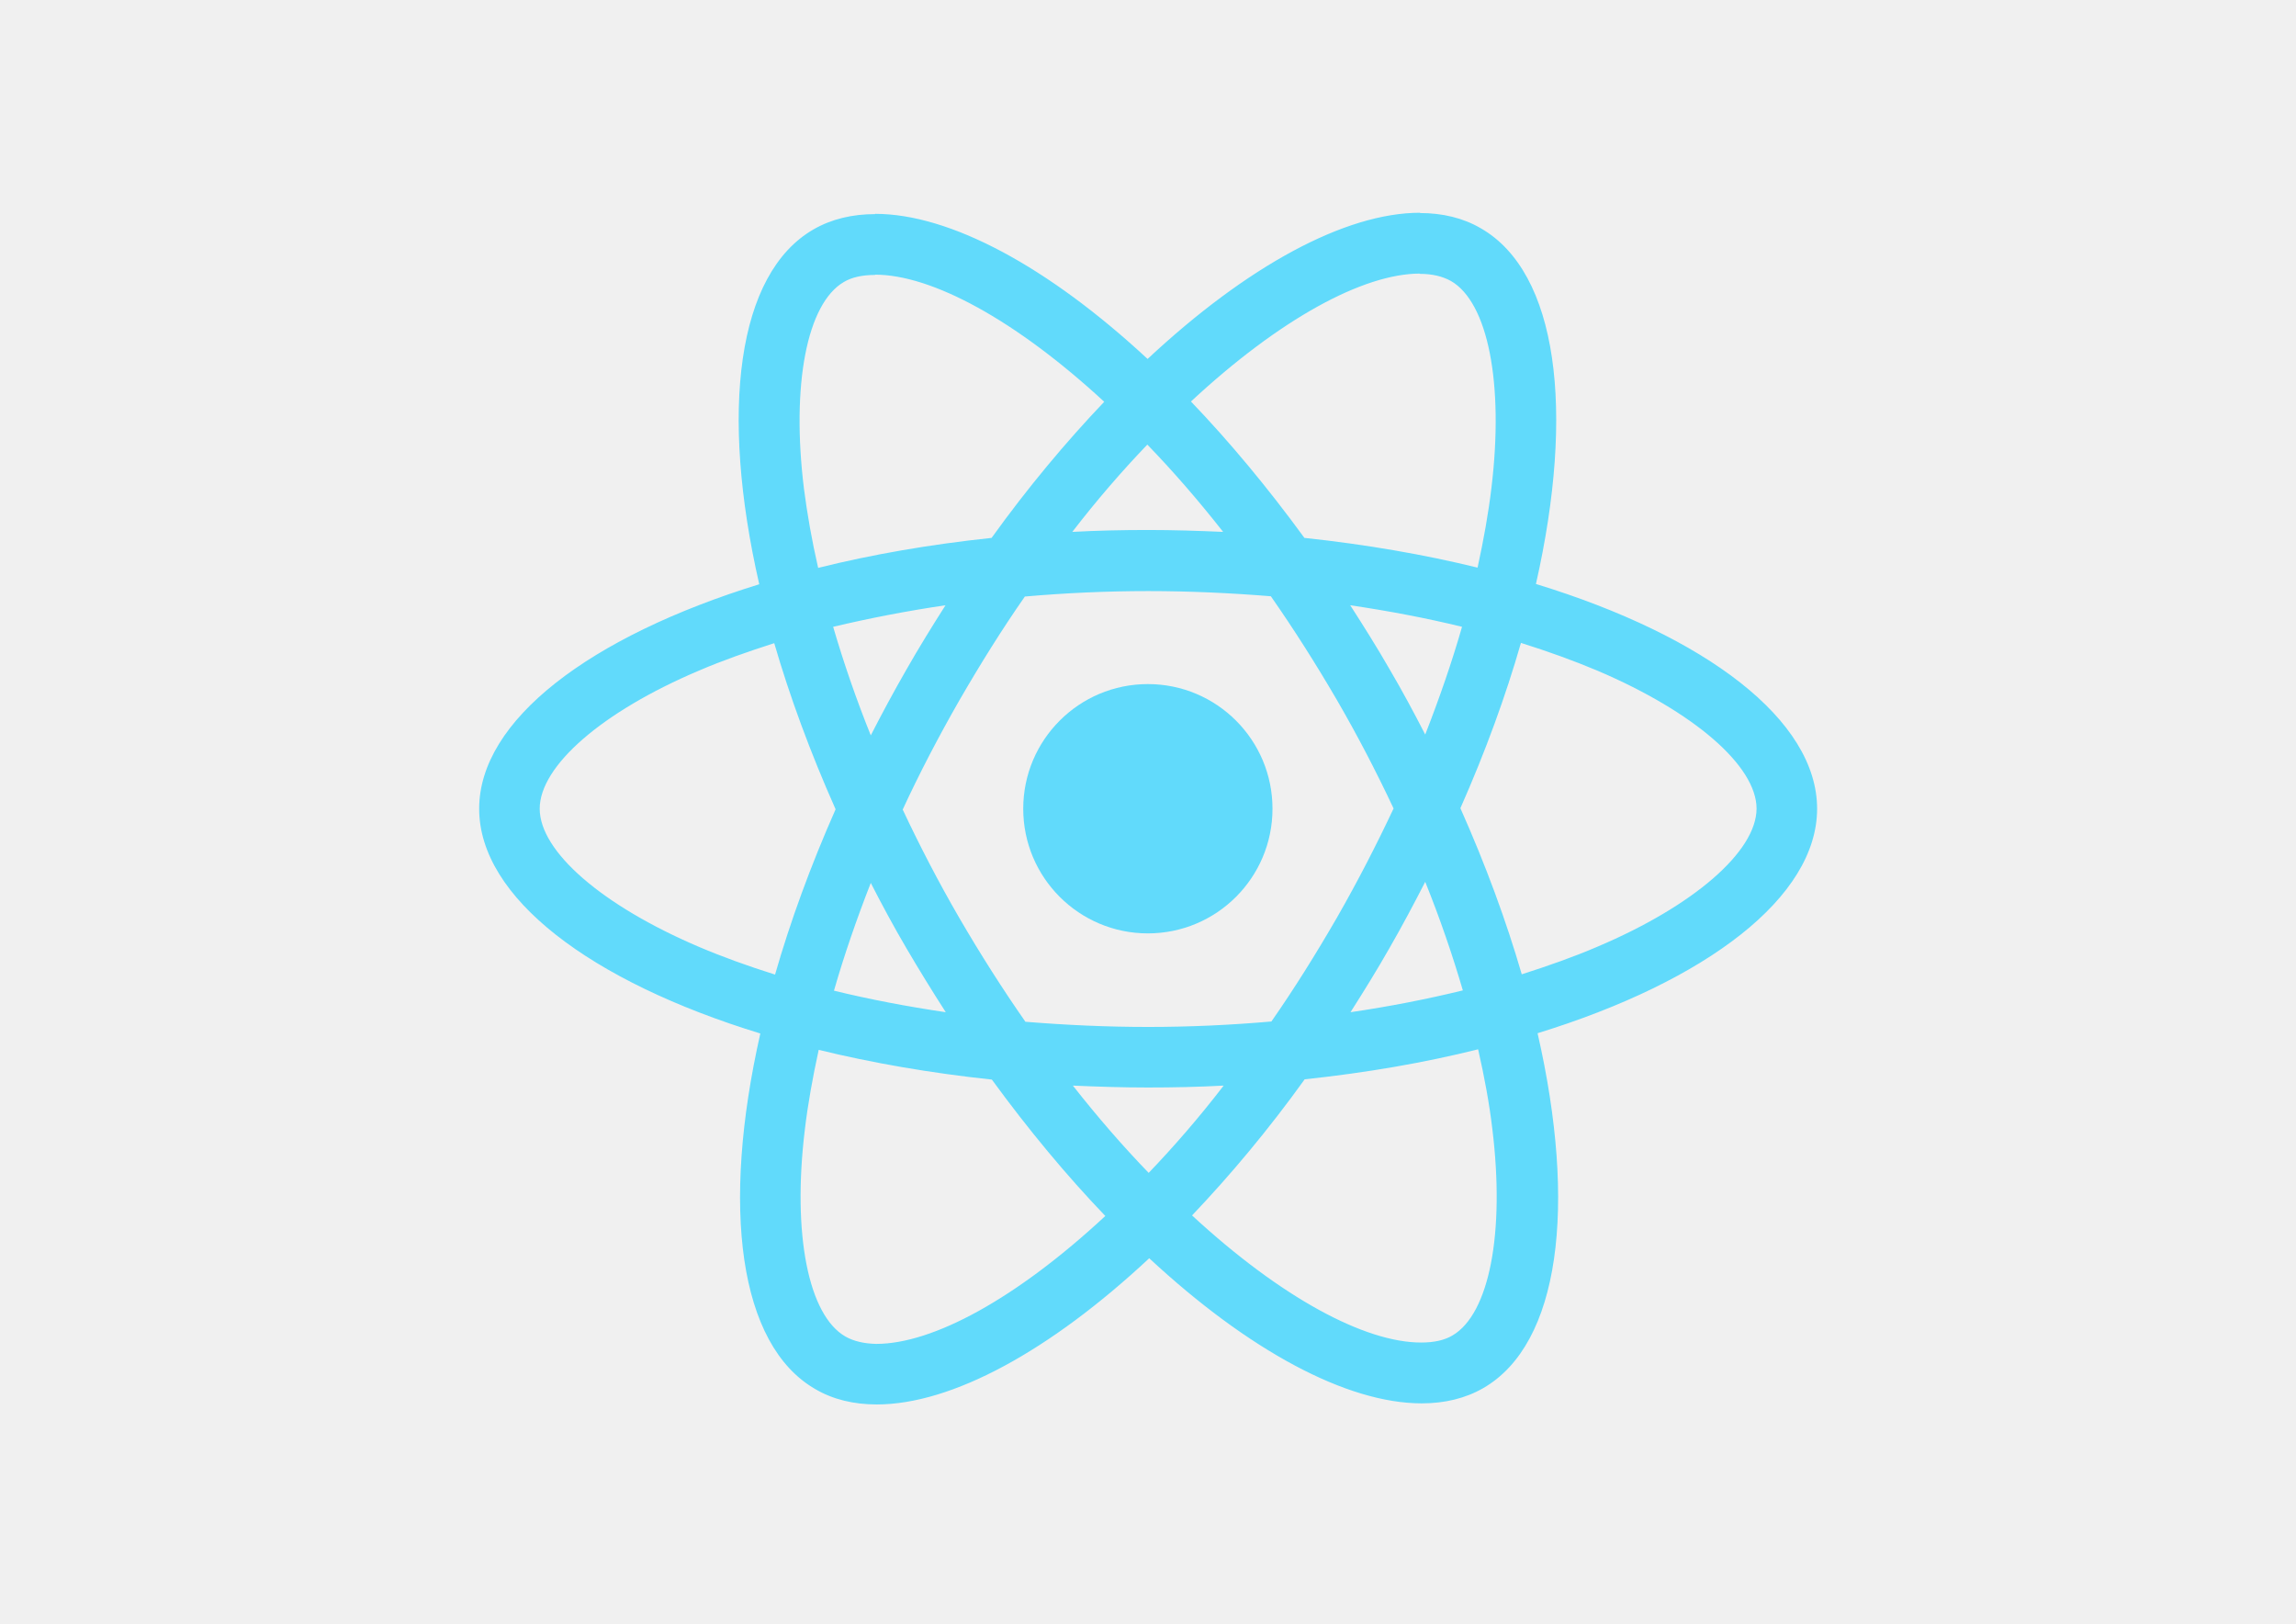
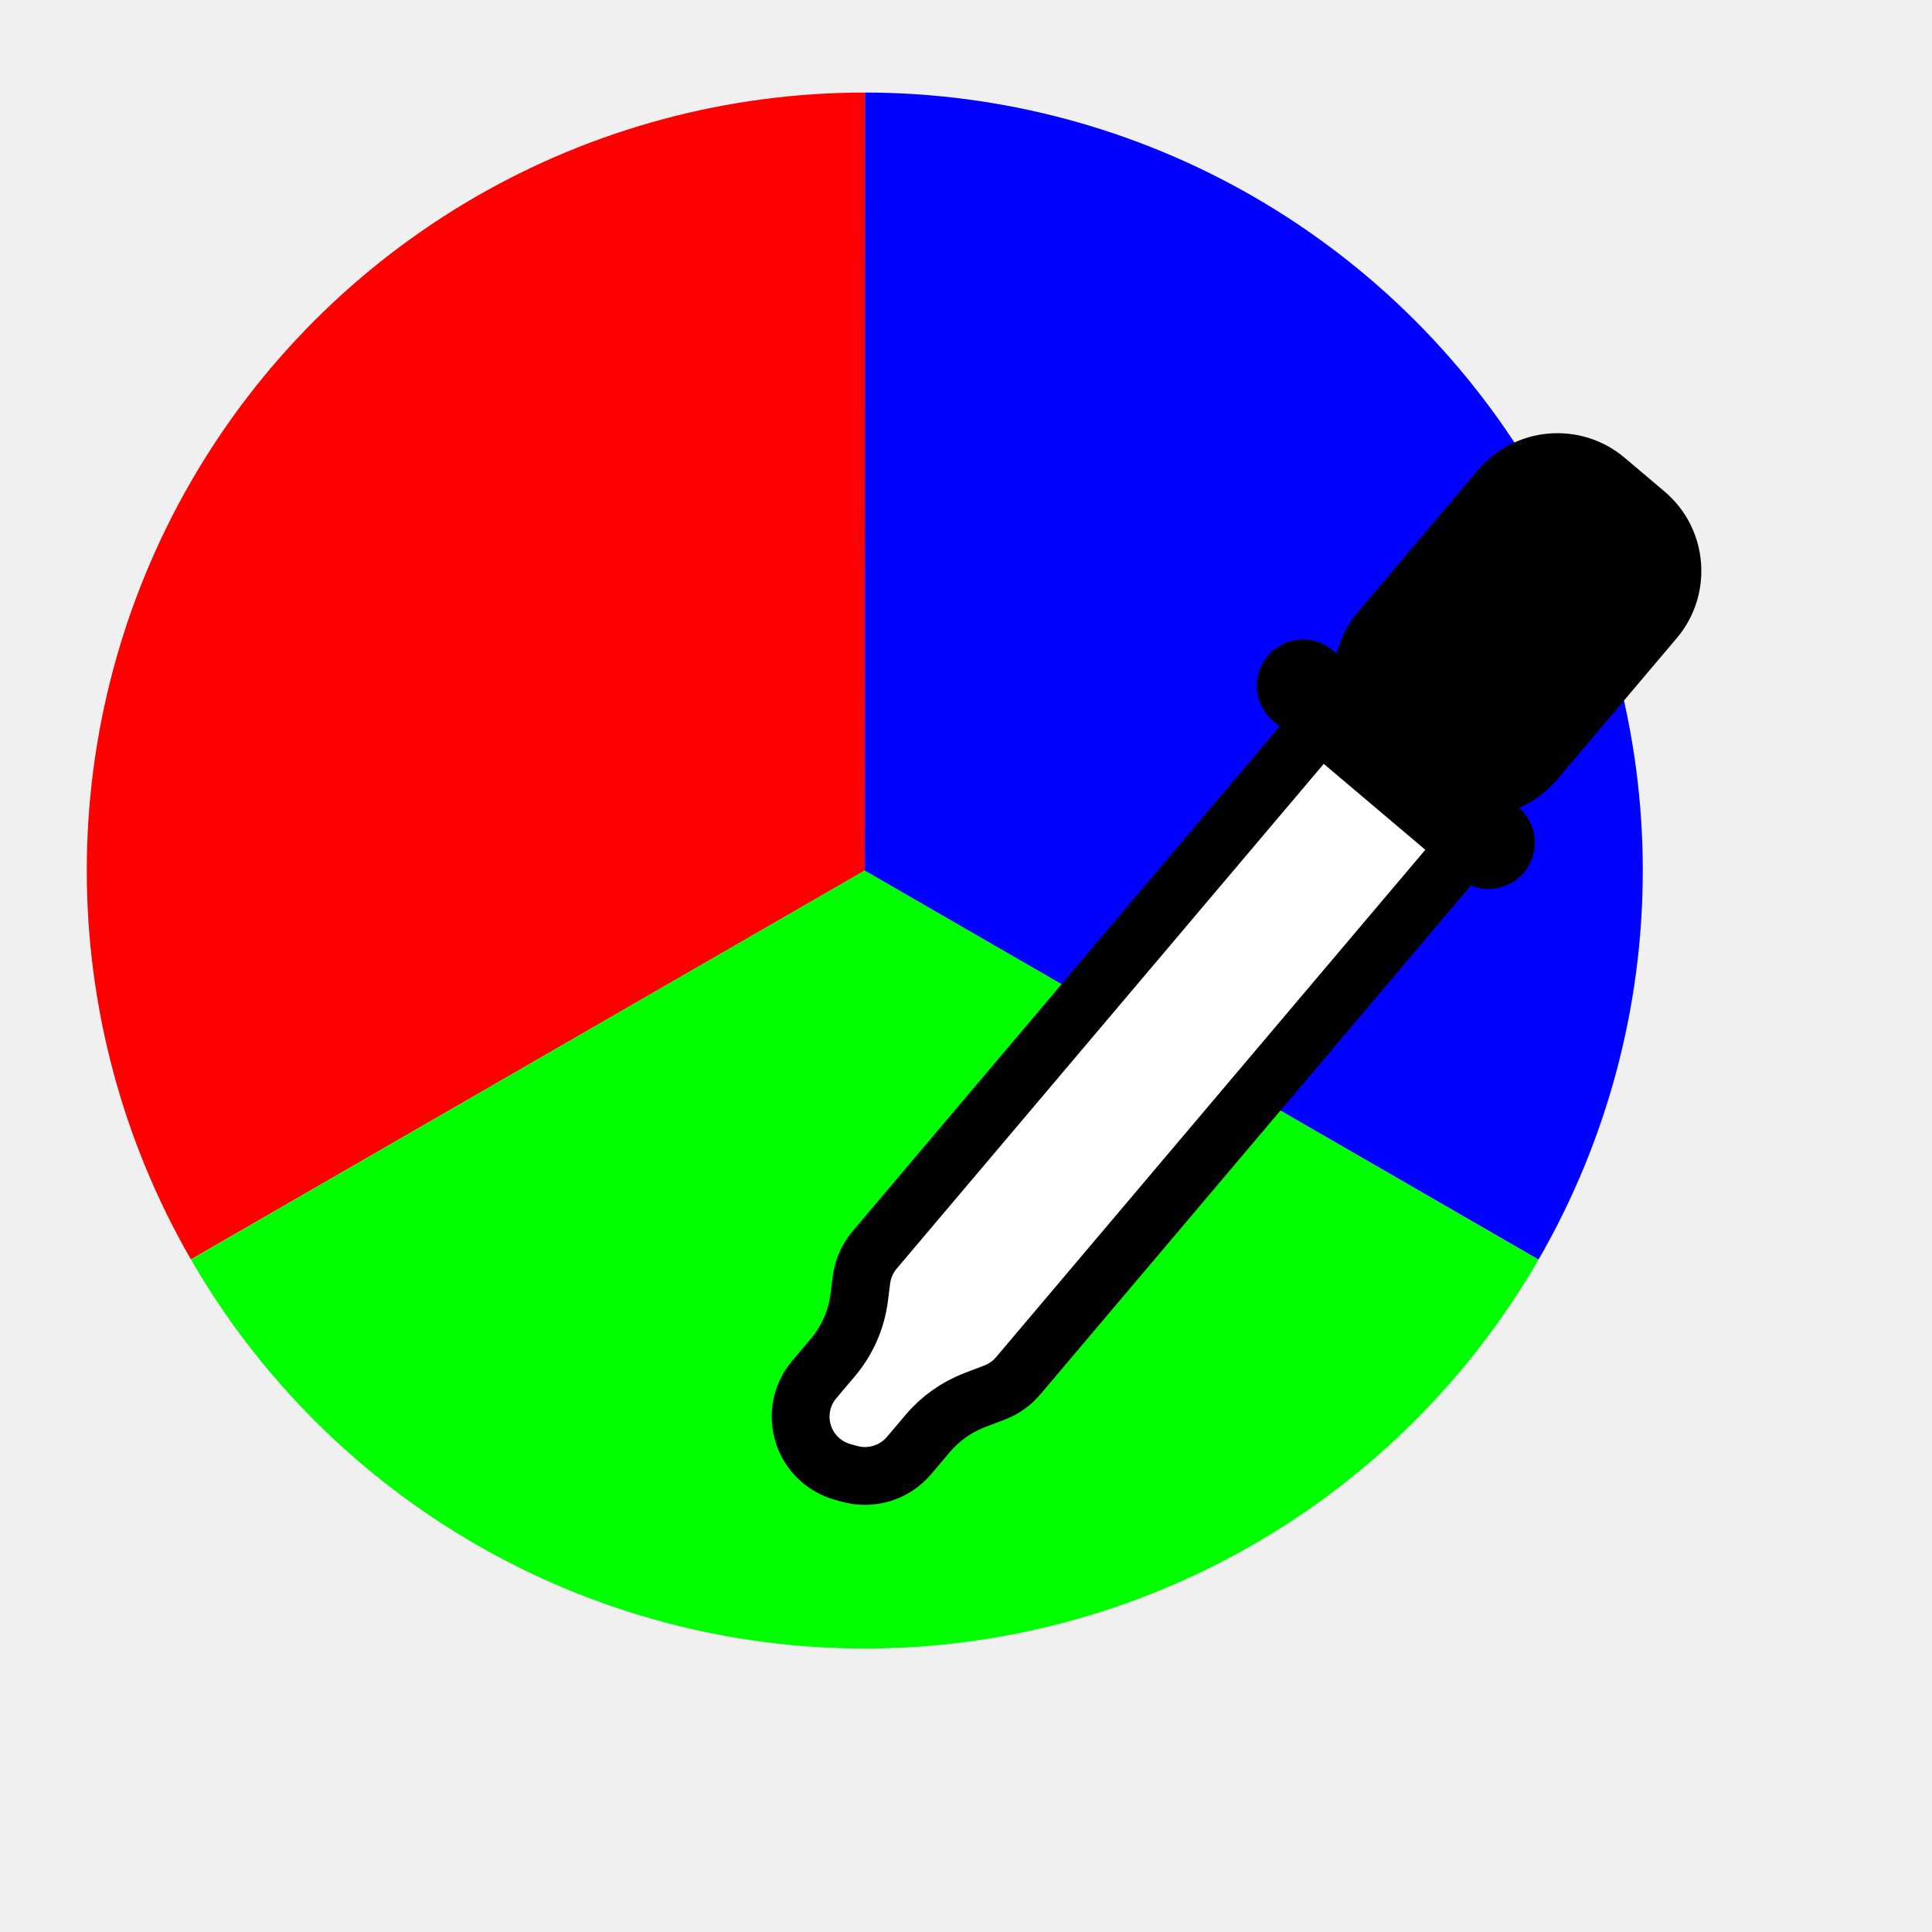
- <svg xmlns="http://www.w3.org/2000/svg" viewBox="0 0 841.9 595.3">
-   <g fill="#61DAFB">
-     <path d="M666.3 296.5c0-32.5-40.7-63.3-103.1-82.4 14.4-63.6 8-114.2-20.2-130.4-6.5-3.8-14.1-5.6-22.4-5.6v22.3c4.6 0 8.3.9 11.4 2.6 13.6 7.8 19.5 37.5 14.9 75.7-1.1 9.4-2.9 19.3-5.1 29.4-19.6-4.8-41-8.5-63.5-10.9-13.5-18.5-27.5-35.3-41.6-50 32.6-30.3 63.2-46.9 84-46.9V78c-27.5 0-63.5 19.6-99.9 53.6-36.4-33.8-72.4-53.2-99.9-53.2v22.3c20.7 0 51.4 16.5 84 46.6-14 14.7-28 31.4-41.3 49.9-22.6 2.4-44 6.1-63.6 11-2.3-10-4-19.7-5.2-29-4.7-38.2 1.1-67.9 14.6-75.8 3-1.8 6.9-2.6 11.5-2.6V78.5c-8.4 0-16 1.8-22.6 5.6-28.1 16.2-34.4 66.7-19.9 130.1-62.2 19.2-102.7 49.9-102.7 82.3 0 32.5 40.7 63.3 103.1 82.4-14.4 63.6-8 114.2 20.2 130.4 6.5 3.8 14.1 5.6 22.5 5.6 27.5 0 63.5-19.6 99.9-53.6 36.4 33.8 72.4 53.2 99.9 53.2 8.4 0 16-1.8 22.6-5.6 28.1-16.2 34.4-66.7 19.9-130.1 62-19.1 102.5-49.9 102.5-82.3zm-130.2-66.7c-3.7 12.9-8.3 26.2-13.5 39.5-4.1-8-8.4-16-13.1-24-4.6-8-9.5-15.8-14.4-23.4 14.2 2.1 27.9 4.7 41 7.9zm-45.8 106.5c-7.8 13.5-15.8 26.3-24.1 38.2-14.9 1.3-30 2-45.2 2-15.1 0-30.2-.7-45-1.9-8.3-11.9-16.4-24.6-24.2-38-7.6-13.1-14.5-26.4-20.8-39.8 6.2-13.4 13.2-26.8 20.7-39.9 7.8-13.5 15.8-26.3 24.1-38.2 14.9-1.3 30-2 45.2-2 15.1 0 30.2.7 45 1.9 8.3 11.9 16.4 24.6 24.2 38 7.6 13.1 14.5 26.4 20.8 39.8-6.3 13.4-13.2 26.8-20.7 39.9zm32.3-13c5.4 13.4 10 26.8 13.8 39.8-13.1 3.2-26.9 5.9-41.2 8 4.9-7.7 9.8-15.6 14.4-23.7 4.6-8 8.9-16.1 13-24.1zM421.2 430c-9.3-9.6-18.6-20.3-27.8-32 9 .4 18.2.7 27.5.7 9.4 0 18.7-.2 27.8-.7-9 11.7-18.3 22.4-27.5 32zm-74.4-58.9c-14.2-2.1-27.9-4.7-41-7.9 3.7-12.9 8.3-26.2 13.5-39.5 4.1 8 8.4 16 13.1 24 4.7 8 9.5 15.8 14.4 23.4zM420.7 163c9.3 9.6 18.6 20.3 27.8 32-9-.4-18.2-.7-27.5-.7-9.4 0-18.7.2-27.8.7 9-11.7 18.3-22.4 27.5-32zm-74 58.9c-4.9 7.7-9.8 15.6-14.4 23.7-4.6 8-8.9 16-13 24-5.4-13.4-10-26.8-13.8-39.8 13.1-3.1 26.9-5.8 41.2-7.9zm-90.5 125.2c-35.4-15.1-58.3-34.9-58.3-50.6 0-15.7 22.9-35.6 58.3-50.6 8.6-3.7 18-7 27.7-10.1 5.7 19.6 13.2 40 22.5 60.9-9.2 20.8-16.6 41.1-22.2 60.6-9.9-3.1-19.3-6.5-28-10.2zM310 490c-13.6-7.8-19.5-37.5-14.9-75.7 1.1-9.4 2.9-19.3 5.1-29.4 19.6 4.8 41 8.5 63.5 10.9 13.5 18.5 27.5 35.3 41.6 50-32.6 30.3-63.2 46.9-84 46.9-4.5-.1-8.3-1-11.3-2.7zm237.2-76.2c4.7 38.2-1.1 67.9-14.6 75.8-3 1.8-6.9 2.6-11.5 2.6-20.7 0-51.4-16.5-84-46.6 14-14.7 28-31.4 41.3-49.9 22.6-2.4 44-6.1 63.6-11 2.3 10.1 4.1 19.8 5.2 29.1zm38.5-66.7c-8.6 3.7-18 7-27.7 10.1-5.7-19.6-13.2-40-22.5-60.9 9.2-20.8 16.6-41.1 22.2-60.6 9.9 3.1 19.3 6.5 28.1 10.2 35.4 15.1 58.3 34.9 58.3 50.6-.1 15.7-23 35.6-58.4 50.6zM320.8 78.4z" />
-     <circle cx="420.9" cy="296.5" r="45.7" />
-     <path d="M520.5 78.1z" />
-   </g>
+ <svg xmlns="http://www.w3.org/2000/svg" viewBox="0 0 334 334" fill="none">
+   <path d="M149.5 16C125.893 16 102.701 22.213 82.256 34.016C61.811 45.819 44.832 62.794 33.027 83.238C21.221 103.681 15.004 126.872 15 150.479C14.996 174.086 21.206 197.279 33.005 217.726L149.5 150.5L149.5 16Z" fill="#FF0000" />
+   <path d="M33.02 217.75C44.823 238.195 61.8 255.172 82.244 266.977C102.688 278.782 125.879 284.998 149.486 285C173.093 285.003 196.285 278.792 216.732 266.991C237.178 255.191 254.158 238.217 265.966 217.774L149.5 150.5L33.02 217.75Z" fill="#00FF00" />
+   <path d="M265.98 217.75C277.784 197.306 283.999 174.114 284 150.507C284.001 126.9 277.789 103.708 265.987 83.262C254.186 62.816 237.211 45.837 216.768 34.03C196.326 22.223 173.135 16.005 149.528 16L149.5 150.5L265.98 217.75Z" fill="#0000FF" />
+   <path d="M242.52 123.633L252.445 132.029C256.661 135.596 257.187 141.906 253.62 146.122L176.019 237.847C174.931 239.133 173.535 240.124 171.962 240.727L168.5 242.053C165.353 243.258 162.561 245.239 160.385 247.812L157.163 251.62C154.63 254.614 150.581 255.851 146.808 254.784L145.632 254.452C142.705 253.624 140.32 251.5 139.16 248.689C137.746 245.26 138.362 241.329 140.757 238.498L143.969 234.702C146.468 231.748 148.057 228.132 148.542 224.293L148.923 221.284C149.166 219.364 149.96 217.557 151.209 216.08L228.427 124.808C231.994 120.592 238.304 120.066 242.52 123.633Z" fill="white" stroke="black" stroke-width="10" stroke-linejoin="round" />
+   <path d="M219.167 113.388C222.02 110.015 227.068 109.594 230.441 112.447L262.507 139.573C265.88 142.427 266.301 147.475 263.447 150.848C260.594 154.221 255.546 154.642 252.173 151.789L220.108 124.663C216.734 121.809 216.313 116.761 219.167 113.388Z" fill="black" />
+   <path d="M255.512 81.263C261.933 73.674 273.29 72.726 280.88 79.146L287.751 84.959C295.341 91.38 296.288 102.737 289.868 110.327L269.2 134.757C262.78 142.347 251.422 143.295 243.833 136.874L236.962 131.062C229.372 124.641 228.424 113.284 234.845 105.694L255.512 81.263Z" fill="black" />
</svg>
